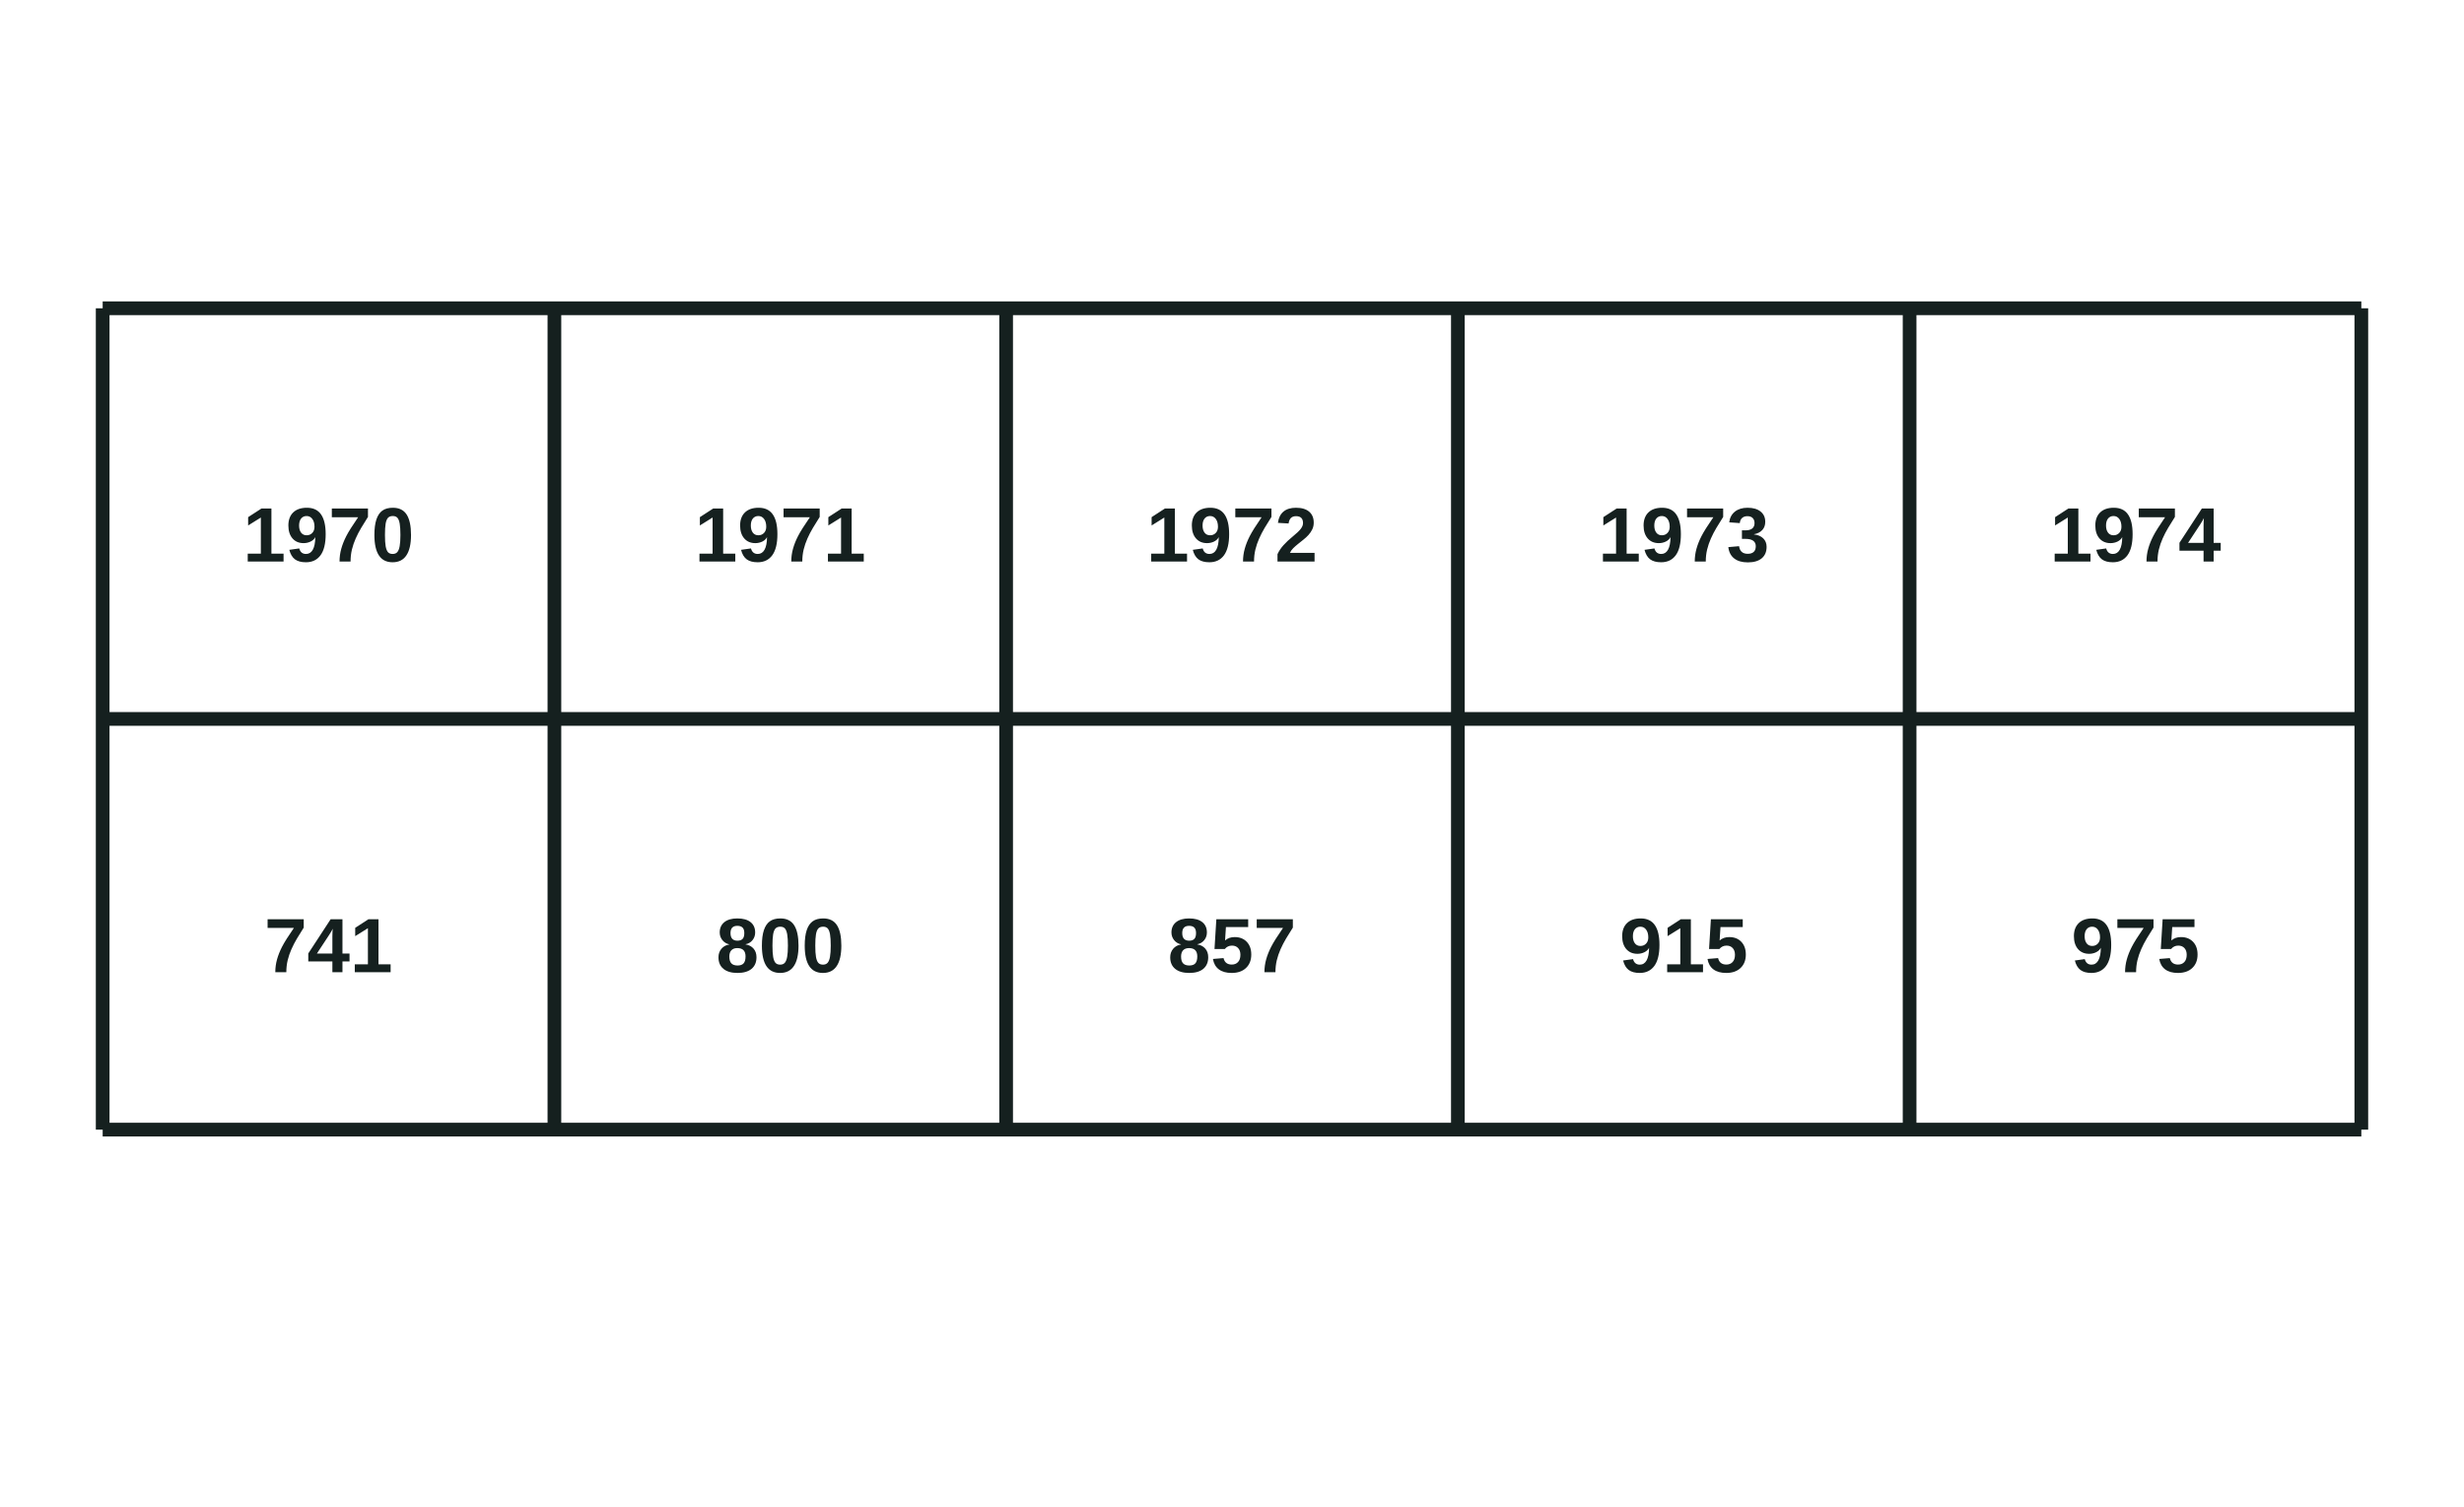
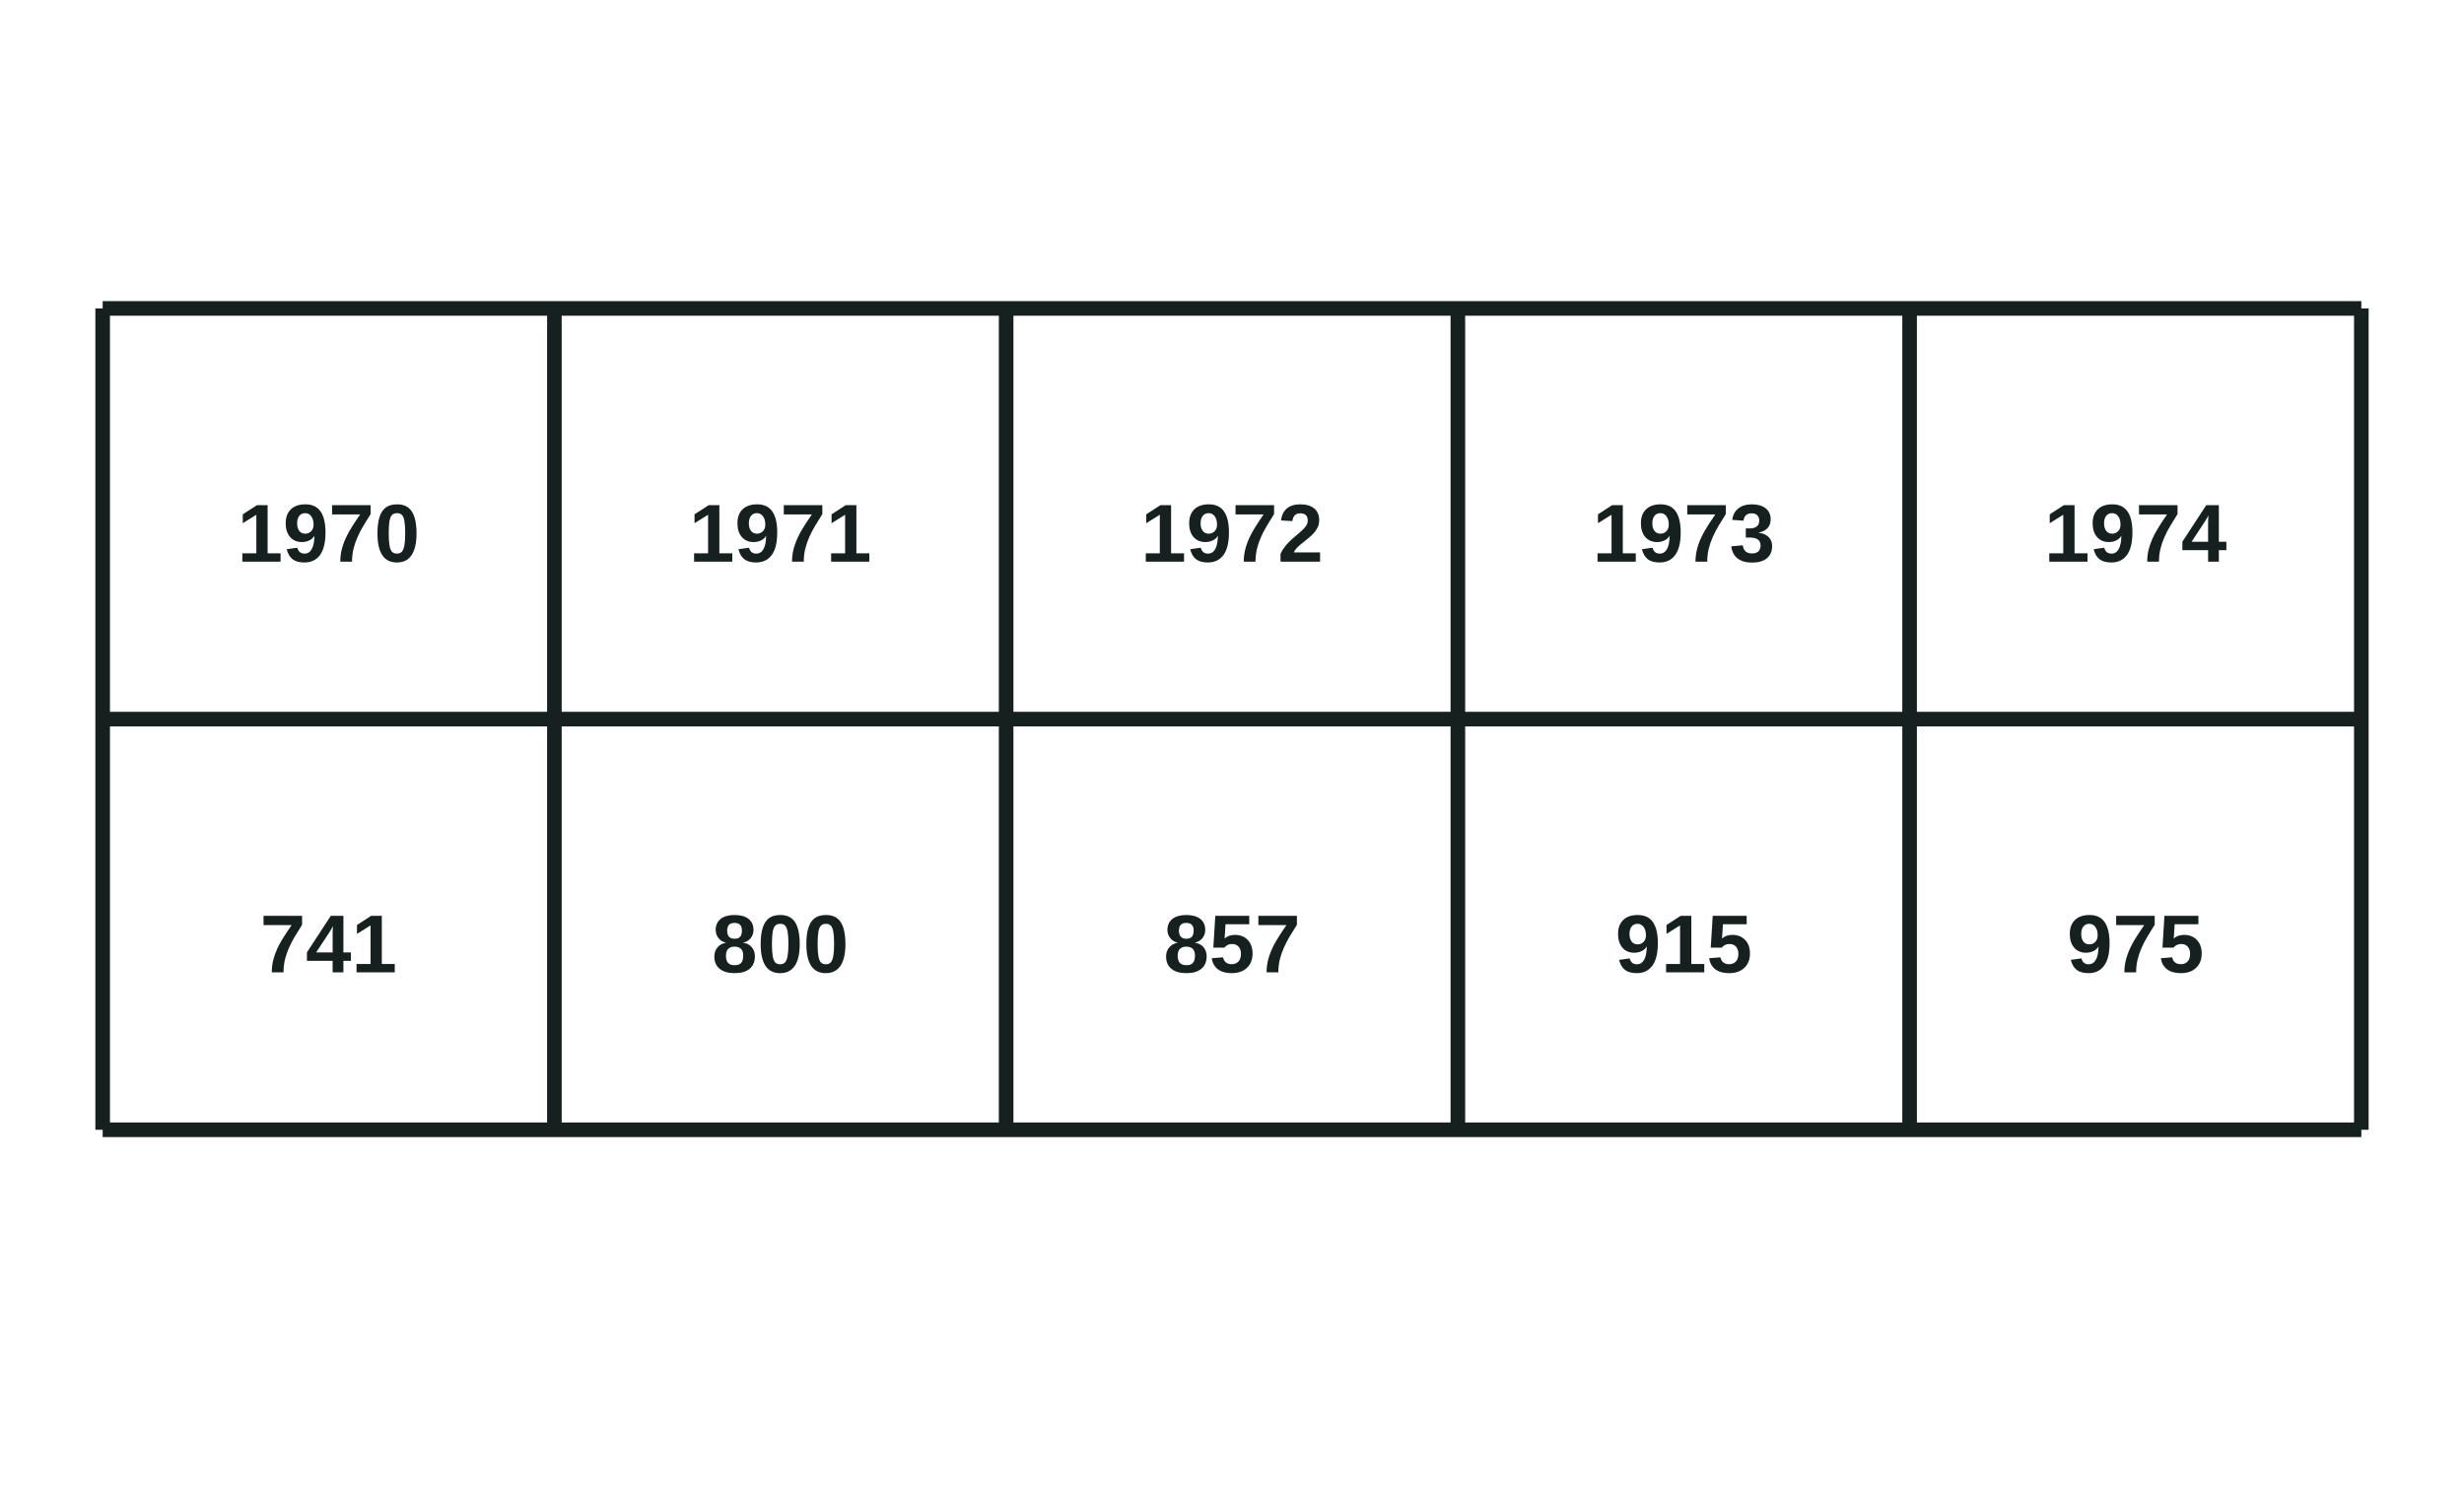
- <svg xmlns="http://www.w3.org/2000/svg" width="1024" height="626" style="overflow: hidden; display: block; background: var(--ld-figure-paper, #ffffff);" viewBox="0 0 1024 626">
+ <svg xmlns="http://www.w3.org/2000/svg" width="960" height="587" style="overflow: hidden; display: block; background: var(--ld-figure-paper, #ffffff);" viewBox="0 0 960 587">
  <defs>
    <filter id="ld-tbl-p0025-01_f1" width="300%" height="300%" filterUnits="userSpaceOnUse">
      <feOffset in="SourceGraphic" result="offOut" dx="5" dy="5" />
      <feColorMatrix in="offOut" result="colorOut" type="matrix" values="0.1 0 0 0 0  0 0.1 0 0 0  0 0 0.1 0 0  0 0 0 1 0" />
      <feGaussianBlur in="colorOut" result="blurOut" stdDeviation="3" />
      <feBlend in="SourceGraphic" in2="blurOut" mode="normal" />
    </filter>
    <clipPath id="ld-tbl-p0025-01_ClipFull">
-       <rect x="0" y="0" width="1024" height="626" rx="10" ry="10" />
+       <rect x="0" y="0" width="960" height="587" rx="10" ry="10" />
    </clipPath>
  </defs>
  <g />
  <g />
  <g />
  <g>
-     <polygon id="ld-tbl-p0025-01_ld-polygon-1" fill="var(--ld-figure-accent-soft, #8a9795)" pointer-events="visiblePainted" fill-opacity="0" tabindex="-1" stroke="none" fill-rule="evenodd" points="42.667,128.111 981.333,128.111 981.333,469.444 42.667,469.444" display="inline" style="position: absolute; transition: fill 100ms, fill-opacity 100ms, stroke 100ms, stroke-opacity 100ms, stroke-width 100ms; clip-path: url(&quot;#ld-tbl-p0025-01_ClipFull&quot;); visibility: inherit;" />
+     <polygon id="ld-tbl-p0025-01_ld-polygon-1" fill="var(--ld-figure-accent-soft, #8a9795)" pointer-events="visiblePainted" fill-opacity="0" tabindex="-1" stroke="none" fill-rule="evenodd" points="40,120.167 920,120.167 920,440.167 40,440.167" display="inline" style="position: absolute; transition: fill 100ms, fill-opacity 100ms, stroke 100ms, stroke-opacity 100ms, stroke-width 100ms; clip-path: url(&quot;#ld-tbl-p0025-01_ClipFull&quot;); visibility: inherit;" />
  </g>
  <g />
  <g>
    <path id="ld-tbl-p0025-01_jxgBoard1G1" stroke-linecap="round" stroke-linejoin="round" fill-rule="evenodd" stroke="#D55E00" stroke-opacity="1" stroke-width="1px" pointer-events="visibleStroke" fill-opacity="0" tabindex="null" d="M 0 0" display="none" style="position: absolute; transition: fill 100ms, fill-opacity 100ms, stroke 100ms, stroke-opacity 100ms, stroke-width 100ms; clip-path: url(&quot;#ld-tbl-p0025-01_ClipFull&quot;); visibility: hidden;" />
    <path id="ld-tbl-p0025-01_jxgBoard1G2" stroke-linecap="round" stroke-linejoin="round" fill-rule="evenodd" stroke="#D55E00" stroke-opacity="1" stroke-width="1px" pointer-events="visibleStroke" fill-opacity="0" tabindex="null" d="M 0 0" display="none" style="position: absolute; transition: fill 100ms, fill-opacity 100ms, stroke 100ms, stroke-opacity 100ms, stroke-width 100ms; clip-path: url(&quot;#ld-tbl-p0025-01_ClipFull&quot;); visibility: hidden;" />
-     <line id="ld-tbl-p0025-01_jxgBoard1L7" stroke="var(--ld-figure-accent, #15201f)" stroke-opacity="1" stroke-width="5.689px" pointer-events="visibleStroke" fill-opacity="0" tabindex="-1" x1="981.333" y1="128.111" x2="981.333" y2="469.444" stroke-linecap="butt" display="inline" style="position: absolute; clip-path: url(&quot;#ld-tbl-p0025-01_ClipFull&quot;); visibility: inherit;" />
-     <line id="ld-tbl-p0025-01_jxgBoard1L8" stroke="var(--ld-figure-accent, #15201f)" stroke-opacity="1" stroke-width="5.689px" pointer-events="visibleStroke" fill-opacity="0" tabindex="-1" x1="981.333" y1="469.444" x2="42.667" y2="469.444" stroke-linecap="butt" display="inline" style="position: absolute; clip-path: url(&quot;#ld-tbl-p0025-01_ClipFull&quot;); visibility: inherit;" />
-     <line id="ld-tbl-p0025-01_jxgBoard1L9" stroke="var(--ld-figure-accent, #15201f)" stroke-opacity="1" stroke-width="5.689px" pointer-events="visibleStroke" fill-opacity="0" tabindex="-1" x1="42.667" y1="469.444" x2="42.667" y2="128.111" stroke-linecap="butt" display="inline" style="position: absolute; clip-path: url(&quot;#ld-tbl-p0025-01_ClipFull&quot;); visibility: inherit;" />
-     <line id="ld-tbl-p0025-01_jxgBoard1L10" stroke="var(--ld-figure-accent, #15201f)" stroke-opacity="1" stroke-width="5.689px" pointer-events="visibleStroke" fill-opacity="0" tabindex="-1" x1="42.667" y1="128.111" x2="981.333" y2="128.111" stroke-linecap="butt" display="inline" style="position: absolute; clip-path: url(&quot;#ld-tbl-p0025-01_ClipFull&quot;); visibility: inherit;" />
+     <line id="ld-tbl-p0025-01_jxgBoard1L7" stroke="var(--ld-figure-accent, #15201f)" stroke-opacity="1" stroke-width="5.689px" pointer-events="visibleStroke" fill-opacity="0" tabindex="-1" x1="920" y1="120.167" x2="920" y2="440.167" stroke-linecap="butt" display="inline" style="position: absolute; clip-path: url(&quot;#ld-tbl-p0025-01_ClipFull&quot;); visibility: inherit;" />
+     <line id="ld-tbl-p0025-01_jxgBoard1L8" stroke="var(--ld-figure-accent, #15201f)" stroke-opacity="1" stroke-width="5.689px" pointer-events="visibleStroke" fill-opacity="0" tabindex="-1" x1="920" y1="440.167" x2="40" y2="440.167" stroke-linecap="butt" display="inline" style="position: absolute; clip-path: url(&quot;#ld-tbl-p0025-01_ClipFull&quot;); visibility: inherit;" />
+     <line id="ld-tbl-p0025-01_jxgBoard1L9" stroke="var(--ld-figure-accent, #15201f)" stroke-opacity="1" stroke-width="5.689px" pointer-events="visibleStroke" fill-opacity="0" tabindex="-1" x1="40" y1="440.167" x2="40" y2="120.167" stroke-linecap="butt" display="inline" style="position: absolute; clip-path: url(&quot;#ld-tbl-p0025-01_ClipFull&quot;); visibility: inherit;" />
+     <line id="ld-tbl-p0025-01_jxgBoard1L10" stroke="var(--ld-figure-accent, #15201f)" stroke-opacity="1" stroke-width="5.689px" pointer-events="visibleStroke" fill-opacity="0" tabindex="-1" x1="40" y1="120.167" x2="920" y2="120.167" stroke-linecap="butt" display="inline" style="position: absolute; clip-path: url(&quot;#ld-tbl-p0025-01_ClipFull&quot;); visibility: inherit;" />
  </g>
  <g />
  <g>
-     <line id="ld-tbl-p0025-01_ld-segment-1" stroke="var(--ld-figure-accent, #15201f)" stroke-opacity="1" stroke-width="5.689px" pointer-events="visibleStroke" fill-opacity="0" tabindex="-1" x1="42.667" y1="298.778" x2="981.333" y2="298.778" stroke-linecap="butt" display="inline" style="position: absolute; clip-path: url(&quot;#ld-tbl-p0025-01_ClipFull&quot;); visibility: inherit;" />
-     <line id="ld-tbl-p0025-01_ld-segment-2" stroke="var(--ld-figure-accent, #15201f)" stroke-opacity="1" stroke-width="5.689px" pointer-events="visibleStroke" fill-opacity="0" tabindex="-1" x1="230.4" y1="128.111" x2="230.4" y2="469.444" stroke-linecap="butt" display="inline" style="position: absolute; clip-path: url(&quot;#ld-tbl-p0025-01_ClipFull&quot;); visibility: inherit;" />
-     <line id="ld-tbl-p0025-01_ld-segment-3" stroke="var(--ld-figure-accent, #15201f)" stroke-opacity="1" stroke-width="5.689px" pointer-events="visibleStroke" fill-opacity="0" tabindex="-1" x1="418.133" y1="128.111" x2="418.133" y2="469.444" stroke-linecap="butt" display="inline" style="position: absolute; clip-path: url(&quot;#ld-tbl-p0025-01_ClipFull&quot;); visibility: inherit;" />
-     <line id="ld-tbl-p0025-01_ld-segment-4" stroke="var(--ld-figure-accent, #15201f)" stroke-opacity="1" stroke-width="5.689px" pointer-events="visibleStroke" fill-opacity="0" tabindex="-1" x1="605.867" y1="128.111" x2="605.867" y2="469.444" stroke-linecap="butt" display="inline" style="position: absolute; clip-path: url(&quot;#ld-tbl-p0025-01_ClipFull&quot;); visibility: inherit;" />
-     <line id="ld-tbl-p0025-01_ld-segment-5" stroke="var(--ld-figure-accent, #15201f)" stroke-opacity="1" stroke-width="5.689px" pointer-events="visibleStroke" fill-opacity="0" tabindex="-1" x1="793.6" y1="128.111" x2="793.6" y2="469.444" stroke-linecap="butt" display="inline" style="position: absolute; clip-path: url(&quot;#ld-tbl-p0025-01_ClipFull&quot;); visibility: inherit;" />
+     <line id="ld-tbl-p0025-01_ld-segment-1" stroke="var(--ld-figure-accent, #15201f)" stroke-opacity="1" stroke-width="5.689px" pointer-events="visibleStroke" fill-opacity="0" tabindex="-1" x1="40" y1="280.167" x2="920" y2="280.167" stroke-linecap="butt" display="inline" style="position: absolute; clip-path: url(&quot;#ld-tbl-p0025-01_ClipFull&quot;); visibility: inherit;" />
+     <line id="ld-tbl-p0025-01_ld-segment-2" stroke="var(--ld-figure-accent, #15201f)" stroke-opacity="1" stroke-width="5.689px" pointer-events="visibleStroke" fill-opacity="0" tabindex="-1" x1="216" y1="120.167" x2="216" y2="440.167" stroke-linecap="butt" display="inline" style="position: absolute; clip-path: url(&quot;#ld-tbl-p0025-01_ClipFull&quot;); visibility: inherit;" />
+     <line id="ld-tbl-p0025-01_ld-segment-3" stroke="var(--ld-figure-accent, #15201f)" stroke-opacity="1" stroke-width="5.689px" pointer-events="visibleStroke" fill-opacity="0" tabindex="-1" x1="392" y1="120.167" x2="392" y2="440.167" stroke-linecap="butt" display="inline" style="position: absolute; clip-path: url(&quot;#ld-tbl-p0025-01_ClipFull&quot;); visibility: inherit;" />
+     <line id="ld-tbl-p0025-01_ld-segment-4" stroke="var(--ld-figure-accent, #15201f)" stroke-opacity="1" stroke-width="5.689px" pointer-events="visibleStroke" fill-opacity="0" tabindex="-1" x1="568" y1="120.167" x2="568" y2="440.167" stroke-linecap="butt" display="inline" style="position: absolute; clip-path: url(&quot;#ld-tbl-p0025-01_ClipFull&quot;); visibility: inherit;" />
+     <line id="ld-tbl-p0025-01_ld-segment-5" stroke="var(--ld-figure-accent, #15201f)" stroke-opacity="1" stroke-width="5.689px" pointer-events="visibleStroke" fill-opacity="0" tabindex="-1" x1="744" y1="120.167" x2="744" y2="440.167" stroke-linecap="butt" display="inline" style="position: absolute; clip-path: url(&quot;#ld-tbl-p0025-01_ClipFull&quot;); visibility: inherit;" />
  </g>
  <g />
  <g>
-     <ellipse id="ld-tbl-p0025-01_jxgBoard1P3" stroke="#D55E00" stroke-opacity="1" stroke-width="2px" fill="#D55E00" pointer-events="visiblePainted" fill-opacity="1" tabindex="null" cx="42.667" cy="128.111" rx="4" ry="4" display="none" style="position: absolute; transition: fill 100ms, fill-opacity 100ms, stroke 100ms, stroke-opacity 100ms, stroke-width 100ms, width 100ms, height 100ms, rx 100ms, ry 100ms; clip-path: url(&quot;#ld-tbl-p0025-01_ClipFull&quot;); visibility: hidden;" />
-     <ellipse id="ld-tbl-p0025-01_jxgBoard1P4" stroke="#D55E00" stroke-opacity="1" stroke-width="2px" fill="#D55E00" pointer-events="visiblePainted" fill-opacity="1" tabindex="null" cx="981.333" cy="128.111" rx="4" ry="4" display="none" style="position: absolute; transition: fill 100ms, fill-opacity 100ms, stroke 100ms, stroke-opacity 100ms, stroke-width 100ms, width 100ms, height 100ms, rx 100ms, ry 100ms; clip-path: url(&quot;#ld-tbl-p0025-01_ClipFull&quot;); visibility: hidden;" />
-     <ellipse id="ld-tbl-p0025-01_jxgBoard1P5" stroke="#D55E00" stroke-opacity="1" stroke-width="2px" fill="#D55E00" pointer-events="visiblePainted" fill-opacity="1" tabindex="null" cx="981.333" cy="469.444" rx="4" ry="4" display="none" style="position: absolute; transition: fill 100ms, fill-opacity 100ms, stroke 100ms, stroke-opacity 100ms, stroke-width 100ms, width 100ms, height 100ms, rx 100ms, ry 100ms; clip-path: url(&quot;#ld-tbl-p0025-01_ClipFull&quot;); visibility: hidden;" />
-     <ellipse id="ld-tbl-p0025-01_jxgBoard1P6" stroke="#D55E00" stroke-opacity="1" stroke-width="2px" fill="#D55E00" pointer-events="visiblePainted" fill-opacity="1" tabindex="null" cx="42.667" cy="469.444" rx="4" ry="4" display="none" style="position: absolute; transition: fill 100ms, fill-opacity 100ms, stroke 100ms, stroke-opacity 100ms, stroke-width 100ms, width 100ms, height 100ms, rx 100ms, ry 100ms; clip-path: url(&quot;#ld-tbl-p0025-01_ClipFull&quot;); visibility: hidden;" />
-     <ellipse id="ld-tbl-p0025-01_jxgBoard1P12" stroke="#D55E00" stroke-opacity="1" stroke-width="2px" fill="#D55E00" pointer-events="visiblePainted" fill-opacity="1" tabindex="null" cx="42.667" cy="298.778" rx="4" ry="4" display="none" style="position: absolute; transition: fill 100ms, fill-opacity 100ms, stroke 100ms, stroke-opacity 100ms, stroke-width 100ms, width 100ms, height 100ms, rx 100ms, ry 100ms; clip-path: url(&quot;#ld-tbl-p0025-01_ClipFull&quot;); visibility: hidden;" />
-     <ellipse id="ld-tbl-p0025-01_jxgBoard1P13" stroke="#D55E00" stroke-opacity="1" stroke-width="2px" fill="#D55E00" pointer-events="visiblePainted" fill-opacity="1" tabindex="null" cx="981.333" cy="298.778" rx="4" ry="4" display="none" style="position: absolute; transition: fill 100ms, fill-opacity 100ms, stroke 100ms, stroke-opacity 100ms, stroke-width 100ms, width 100ms, height 100ms, rx 100ms, ry 100ms; clip-path: url(&quot;#ld-tbl-p0025-01_ClipFull&quot;); visibility: hidden;" />
-     <ellipse id="ld-tbl-p0025-01_jxgBoard1P15" stroke="#D55E00" stroke-opacity="1" stroke-width="2px" fill="#D55E00" pointer-events="visiblePainted" fill-opacity="1" tabindex="null" cx="230.4" cy="128.111" rx="4" ry="4" display="none" style="position: absolute; transition: fill 100ms, fill-opacity 100ms, stroke 100ms, stroke-opacity 100ms, stroke-width 100ms, width 100ms, height 100ms, rx 100ms, ry 100ms; clip-path: url(&quot;#ld-tbl-p0025-01_ClipFull&quot;); visibility: hidden;" />
-     <ellipse id="ld-tbl-p0025-01_jxgBoard1P16" stroke="#D55E00" stroke-opacity="1" stroke-width="2px" fill="#D55E00" pointer-events="visiblePainted" fill-opacity="1" tabindex="null" cx="230.4" cy="469.444" rx="4" ry="4" display="none" style="position: absolute; transition: fill 100ms, fill-opacity 100ms, stroke 100ms, stroke-opacity 100ms, stroke-width 100ms, width 100ms, height 100ms, rx 100ms, ry 100ms; clip-path: url(&quot;#ld-tbl-p0025-01_ClipFull&quot;); visibility: hidden;" />
-     <ellipse id="ld-tbl-p0025-01_jxgBoard1P18" stroke="#D55E00" stroke-opacity="1" stroke-width="2px" fill="#D55E00" pointer-events="visiblePainted" fill-opacity="1" tabindex="null" cx="418.133" cy="128.111" rx="4" ry="4" display="none" style="position: absolute; transition: fill 100ms, fill-opacity 100ms, stroke 100ms, stroke-opacity 100ms, stroke-width 100ms, width 100ms, height 100ms, rx 100ms, ry 100ms; clip-path: url(&quot;#ld-tbl-p0025-01_ClipFull&quot;); visibility: hidden;" />
-     <ellipse id="ld-tbl-p0025-01_jxgBoard1P19" stroke="#D55E00" stroke-opacity="1" stroke-width="2px" fill="#D55E00" pointer-events="visiblePainted" fill-opacity="1" tabindex="null" cx="418.133" cy="469.444" rx="4" ry="4" display="none" style="position: absolute; transition: fill 100ms, fill-opacity 100ms, stroke 100ms, stroke-opacity 100ms, stroke-width 100ms, width 100ms, height 100ms, rx 100ms, ry 100ms; clip-path: url(&quot;#ld-tbl-p0025-01_ClipFull&quot;); visibility: hidden;" />
-     <ellipse id="ld-tbl-p0025-01_jxgBoard1P21" stroke="#D55E00" stroke-opacity="1" stroke-width="2px" fill="#D55E00" pointer-events="visiblePainted" fill-opacity="1" tabindex="null" cx="605.867" cy="128.111" rx="4" ry="4" display="none" style="position: absolute; transition: fill 100ms, fill-opacity 100ms, stroke 100ms, stroke-opacity 100ms, stroke-width 100ms, width 100ms, height 100ms, rx 100ms, ry 100ms; clip-path: url(&quot;#ld-tbl-p0025-01_ClipFull&quot;); visibility: hidden;" />
-     <ellipse id="ld-tbl-p0025-01_jxgBoard1P22" stroke="#D55E00" stroke-opacity="1" stroke-width="2px" fill="#D55E00" pointer-events="visiblePainted" fill-opacity="1" tabindex="null" cx="605.867" cy="469.444" rx="4" ry="4" display="none" style="position: absolute; transition: fill 100ms, fill-opacity 100ms, stroke 100ms, stroke-opacity 100ms, stroke-width 100ms, width 100ms, height 100ms, rx 100ms, ry 100ms; clip-path: url(&quot;#ld-tbl-p0025-01_ClipFull&quot;); visibility: hidden;" />
-     <ellipse id="ld-tbl-p0025-01_jxgBoard1P24" stroke="#D55E00" stroke-opacity="1" stroke-width="2px" fill="#D55E00" pointer-events="visiblePainted" fill-opacity="1" tabindex="null" cx="793.6" cy="128.111" rx="4" ry="4" display="none" style="position: absolute; transition: fill 100ms, fill-opacity 100ms, stroke 100ms, stroke-opacity 100ms, stroke-width 100ms, width 100ms, height 100ms, rx 100ms, ry 100ms; clip-path: url(&quot;#ld-tbl-p0025-01_ClipFull&quot;); visibility: hidden;" />
-     <ellipse id="ld-tbl-p0025-01_jxgBoard1P25" stroke="#D55E00" stroke-opacity="1" stroke-width="2px" fill="#D55E00" pointer-events="visiblePainted" fill-opacity="1" tabindex="null" cx="793.6" cy="469.444" rx="4" ry="4" display="none" style="position: absolute; transition: fill 100ms, fill-opacity 100ms, stroke 100ms, stroke-opacity 100ms, stroke-width 100ms, width 100ms, height 100ms, rx 100ms, ry 100ms; clip-path: url(&quot;#ld-tbl-p0025-01_ClipFull&quot;); visibility: hidden;" />
+     <ellipse id="ld-tbl-p0025-01_jxgBoard1P3" stroke="#D55E00" stroke-opacity="1" stroke-width="2px" fill="#D55E00" pointer-events="visiblePainted" fill-opacity="1" tabindex="null" cx="40" cy="120.167" rx="4" ry="4" display="none" style="position: absolute; transition: fill 100ms, fill-opacity 100ms, stroke 100ms, stroke-opacity 100ms, stroke-width 100ms, width 100ms, height 100ms, rx 100ms, ry 100ms; clip-path: url(&quot;#ld-tbl-p0025-01_ClipFull&quot;); visibility: hidden;" />
+     <ellipse id="ld-tbl-p0025-01_jxgBoard1P4" stroke="#D55E00" stroke-opacity="1" stroke-width="2px" fill="#D55E00" pointer-events="visiblePainted" fill-opacity="1" tabindex="null" cx="920" cy="120.167" rx="4" ry="4" display="none" style="position: absolute; transition: fill 100ms, fill-opacity 100ms, stroke 100ms, stroke-opacity 100ms, stroke-width 100ms, width 100ms, height 100ms, rx 100ms, ry 100ms; clip-path: url(&quot;#ld-tbl-p0025-01_ClipFull&quot;); visibility: hidden;" />
+     <ellipse id="ld-tbl-p0025-01_jxgBoard1P5" stroke="#D55E00" stroke-opacity="1" stroke-width="2px" fill="#D55E00" pointer-events="visiblePainted" fill-opacity="1" tabindex="null" cx="920" cy="440.167" rx="4" ry="4" display="none" style="position: absolute; transition: fill 100ms, fill-opacity 100ms, stroke 100ms, stroke-opacity 100ms, stroke-width 100ms, width 100ms, height 100ms, rx 100ms, ry 100ms; clip-path: url(&quot;#ld-tbl-p0025-01_ClipFull&quot;); visibility: hidden;" />
+     <ellipse id="ld-tbl-p0025-01_jxgBoard1P6" stroke="#D55E00" stroke-opacity="1" stroke-width="2px" fill="#D55E00" pointer-events="visiblePainted" fill-opacity="1" tabindex="null" cx="40" cy="440.167" rx="4" ry="4" display="none" style="position: absolute; transition: fill 100ms, fill-opacity 100ms, stroke 100ms, stroke-opacity 100ms, stroke-width 100ms, width 100ms, height 100ms, rx 100ms, ry 100ms; clip-path: url(&quot;#ld-tbl-p0025-01_ClipFull&quot;); visibility: hidden;" />
+     <ellipse id="ld-tbl-p0025-01_jxgBoard1P12" stroke="#D55E00" stroke-opacity="1" stroke-width="2px" fill="#D55E00" pointer-events="visiblePainted" fill-opacity="1" tabindex="null" cx="40" cy="280.167" rx="4" ry="4" display="none" style="position: absolute; transition: fill 100ms, fill-opacity 100ms, stroke 100ms, stroke-opacity 100ms, stroke-width 100ms, width 100ms, height 100ms, rx 100ms, ry 100ms; clip-path: url(&quot;#ld-tbl-p0025-01_ClipFull&quot;); visibility: hidden;" />
+     <ellipse id="ld-tbl-p0025-01_jxgBoard1P13" stroke="#D55E00" stroke-opacity="1" stroke-width="2px" fill="#D55E00" pointer-events="visiblePainted" fill-opacity="1" tabindex="null" cx="920" cy="280.167" rx="4" ry="4" display="none" style="position: absolute; transition: fill 100ms, fill-opacity 100ms, stroke 100ms, stroke-opacity 100ms, stroke-width 100ms, width 100ms, height 100ms, rx 100ms, ry 100ms; clip-path: url(&quot;#ld-tbl-p0025-01_ClipFull&quot;); visibility: hidden;" />
+     <ellipse id="ld-tbl-p0025-01_jxgBoard1P15" stroke="#D55E00" stroke-opacity="1" stroke-width="2px" fill="#D55E00" pointer-events="visiblePainted" fill-opacity="1" tabindex="null" cx="216" cy="120.167" rx="4" ry="4" display="none" style="position: absolute; transition: fill 100ms, fill-opacity 100ms, stroke 100ms, stroke-opacity 100ms, stroke-width 100ms, width 100ms, height 100ms, rx 100ms, ry 100ms; clip-path: url(&quot;#ld-tbl-p0025-01_ClipFull&quot;); visibility: hidden;" />
+     <ellipse id="ld-tbl-p0025-01_jxgBoard1P16" stroke="#D55E00" stroke-opacity="1" stroke-width="2px" fill="#D55E00" pointer-events="visiblePainted" fill-opacity="1" tabindex="null" cx="216" cy="440.167" rx="4" ry="4" display="none" style="position: absolute; transition: fill 100ms, fill-opacity 100ms, stroke 100ms, stroke-opacity 100ms, stroke-width 100ms, width 100ms, height 100ms, rx 100ms, ry 100ms; clip-path: url(&quot;#ld-tbl-p0025-01_ClipFull&quot;); visibility: hidden;" />
+     <ellipse id="ld-tbl-p0025-01_jxgBoard1P18" stroke="#D55E00" stroke-opacity="1" stroke-width="2px" fill="#D55E00" pointer-events="visiblePainted" fill-opacity="1" tabindex="null" cx="392" cy="120.167" rx="4" ry="4" display="none" style="position: absolute; transition: fill 100ms, fill-opacity 100ms, stroke 100ms, stroke-opacity 100ms, stroke-width 100ms, width 100ms, height 100ms, rx 100ms, ry 100ms; clip-path: url(&quot;#ld-tbl-p0025-01_ClipFull&quot;); visibility: hidden;" />
+     <ellipse id="ld-tbl-p0025-01_jxgBoard1P19" stroke="#D55E00" stroke-opacity="1" stroke-width="2px" fill="#D55E00" pointer-events="visiblePainted" fill-opacity="1" tabindex="null" cx="392" cy="440.167" rx="4" ry="4" display="none" style="position: absolute; transition: fill 100ms, fill-opacity 100ms, stroke 100ms, stroke-opacity 100ms, stroke-width 100ms, width 100ms, height 100ms, rx 100ms, ry 100ms; clip-path: url(&quot;#ld-tbl-p0025-01_ClipFull&quot;); visibility: hidden;" />
+     <ellipse id="ld-tbl-p0025-01_jxgBoard1P21" stroke="#D55E00" stroke-opacity="1" stroke-width="2px" fill="#D55E00" pointer-events="visiblePainted" fill-opacity="1" tabindex="null" cx="568" cy="120.167" rx="4" ry="4" display="none" style="position: absolute; transition: fill 100ms, fill-opacity 100ms, stroke 100ms, stroke-opacity 100ms, stroke-width 100ms, width 100ms, height 100ms, rx 100ms, ry 100ms; clip-path: url(&quot;#ld-tbl-p0025-01_ClipFull&quot;); visibility: hidden;" />
+     <ellipse id="ld-tbl-p0025-01_jxgBoard1P22" stroke="#D55E00" stroke-opacity="1" stroke-width="2px" fill="#D55E00" pointer-events="visiblePainted" fill-opacity="1" tabindex="null" cx="568" cy="440.167" rx="4" ry="4" display="none" style="position: absolute; transition: fill 100ms, fill-opacity 100ms, stroke 100ms, stroke-opacity 100ms, stroke-width 100ms, width 100ms, height 100ms, rx 100ms, ry 100ms; clip-path: url(&quot;#ld-tbl-p0025-01_ClipFull&quot;); visibility: hidden;" />
+     <ellipse id="ld-tbl-p0025-01_jxgBoard1P24" stroke="#D55E00" stroke-opacity="1" stroke-width="2px" fill="#D55E00" pointer-events="visiblePainted" fill-opacity="1" tabindex="null" cx="744" cy="120.167" rx="4" ry="4" display="none" style="position: absolute; transition: fill 100ms, fill-opacity 100ms, stroke 100ms, stroke-opacity 100ms, stroke-width 100ms, width 100ms, height 100ms, rx 100ms, ry 100ms; clip-path: url(&quot;#ld-tbl-p0025-01_ClipFull&quot;); visibility: hidden;" />
+     <ellipse id="ld-tbl-p0025-01_jxgBoard1P25" stroke="#D55E00" stroke-opacity="1" stroke-width="2px" fill="#D55E00" pointer-events="visiblePainted" fill-opacity="1" tabindex="null" cx="744" cy="440.167" rx="4" ry="4" display="none" style="position: absolute; transition: fill 100ms, fill-opacity 100ms, stroke 100ms, stroke-opacity 100ms, stroke-width 100ms, width 100ms, height 100ms, rx 100ms, ry 100ms; clip-path: url(&quot;#ld-tbl-p0025-01_ClipFull&quot;); visibility: hidden;" />
  </g>
  <g />
  <g />
  <g />
  <g />
  <g />
  <g />
  <g />
  <g />
  <g />
  <g />
  <g id="ld-tbl-p0025-01-label-layer">
-     <text fill="var(--ld-figure-ink, #15201f)" font-family="Arial, Helvetica, sans-serif" font-size="32" font-weight="600" dominant-baseline="alphabetic" data-label-id="text-1-label" x="136.533" y="233.356" text-anchor="middle">1970</text>
-     <text fill="var(--ld-figure-ink, #15201f)" font-family="Arial, Helvetica, sans-serif" font-size="32" font-weight="600" dominant-baseline="alphabetic" data-label-id="text-2-label" x="324.267" y="233.356" text-anchor="middle">1971</text>
-     <text fill="var(--ld-figure-ink, #15201f)" font-family="Arial, Helvetica, sans-serif" font-size="32" font-weight="600" dominant-baseline="alphabetic" data-label-id="text-3-label" x="512" y="233.356" text-anchor="middle">1972</text>
-     <text fill="var(--ld-figure-ink, #15201f)" font-family="Arial, Helvetica, sans-serif" font-size="32" font-weight="600" dominant-baseline="alphabetic" data-label-id="text-4-label" x="699.733" y="233.356" text-anchor="middle">1973</text>
-     <text fill="var(--ld-figure-ink, #15201f)" font-family="Arial, Helvetica, sans-serif" font-size="32" font-weight="600" dominant-baseline="alphabetic" data-label-id="text-5-label" x="887.467" y="233.356" text-anchor="middle">1974</text>
-     <text fill="var(--ld-figure-ink, #15201f)" font-family="Arial, Helvetica, sans-serif" font-size="32" font-weight="600" dominant-baseline="alphabetic" data-label-id="text-6-label" x="136.533" y="404.022" text-anchor="middle">741</text>
-     <text fill="var(--ld-figure-ink, #15201f)" font-family="Arial, Helvetica, sans-serif" font-size="32" font-weight="600" dominant-baseline="alphabetic" data-label-id="text-7-label" x="324.267" y="404.022" text-anchor="middle">800</text>
-     <text fill="var(--ld-figure-ink, #15201f)" font-family="Arial, Helvetica, sans-serif" font-size="32" font-weight="600" dominant-baseline="alphabetic" data-label-id="text-8-label" x="512" y="404.022" text-anchor="middle">857</text>
-     <text fill="var(--ld-figure-ink, #15201f)" font-family="Arial, Helvetica, sans-serif" font-size="32" font-weight="600" dominant-baseline="alphabetic" data-label-id="text-9-label" x="699.733" y="404.022" text-anchor="middle">915</text>
-     <text fill="var(--ld-figure-ink, #15201f)" font-family="Arial, Helvetica, sans-serif" font-size="32" font-weight="600" dominant-baseline="alphabetic" data-label-id="text-10-label" x="887.467" y="404.022" text-anchor="middle">975</text>
+     <text fill="var(--ld-figure-ink, #15201f)" font-family="Arial, Helvetica, sans-serif" font-size="32" font-weight="600" dominant-baseline="alphabetic" data-label-id="text-1-label" x="128" y="218.833" text-anchor="middle">1970</text>
+     <text fill="var(--ld-figure-ink, #15201f)" font-family="Arial, Helvetica, sans-serif" font-size="32" font-weight="600" dominant-baseline="alphabetic" data-label-id="text-2-label" x="304" y="218.833" text-anchor="middle">1971</text>
+     <text fill="var(--ld-figure-ink, #15201f)" font-family="Arial, Helvetica, sans-serif" font-size="32" font-weight="600" dominant-baseline="alphabetic" data-label-id="text-3-label" x="480" y="218.833" text-anchor="middle">1972</text>
+     <text fill="var(--ld-figure-ink, #15201f)" font-family="Arial, Helvetica, sans-serif" font-size="32" font-weight="600" dominant-baseline="alphabetic" data-label-id="text-4-label" x="656" y="218.833" text-anchor="middle">1973</text>
+     <text fill="var(--ld-figure-ink, #15201f)" font-family="Arial, Helvetica, sans-serif" font-size="32" font-weight="600" dominant-baseline="alphabetic" data-label-id="text-5-label" x="832" y="218.833" text-anchor="middle">1974</text>
+     <text fill="var(--ld-figure-ink, #15201f)" font-family="Arial, Helvetica, sans-serif" font-size="32" font-weight="600" dominant-baseline="alphabetic" data-label-id="text-6-label" x="128" y="378.833" text-anchor="middle">741</text>
+     <text fill="var(--ld-figure-ink, #15201f)" font-family="Arial, Helvetica, sans-serif" font-size="32" font-weight="600" dominant-baseline="alphabetic" data-label-id="text-7-label" x="304" y="378.833" text-anchor="middle">800</text>
+     <text fill="var(--ld-figure-ink, #15201f)" font-family="Arial, Helvetica, sans-serif" font-size="32" font-weight="600" dominant-baseline="alphabetic" data-label-id="text-8-label" x="480" y="378.833" text-anchor="middle">857</text>
+     <text fill="var(--ld-figure-ink, #15201f)" font-family="Arial, Helvetica, sans-serif" font-size="32" font-weight="600" dominant-baseline="alphabetic" data-label-id="text-9-label" x="656" y="378.833" text-anchor="middle">915</text>
+     <text fill="var(--ld-figure-ink, #15201f)" font-family="Arial, Helvetica, sans-serif" font-size="32" font-weight="600" dominant-baseline="alphabetic" data-label-id="text-10-label" x="832" y="378.833" text-anchor="middle">975</text>
  </g>
</svg>
